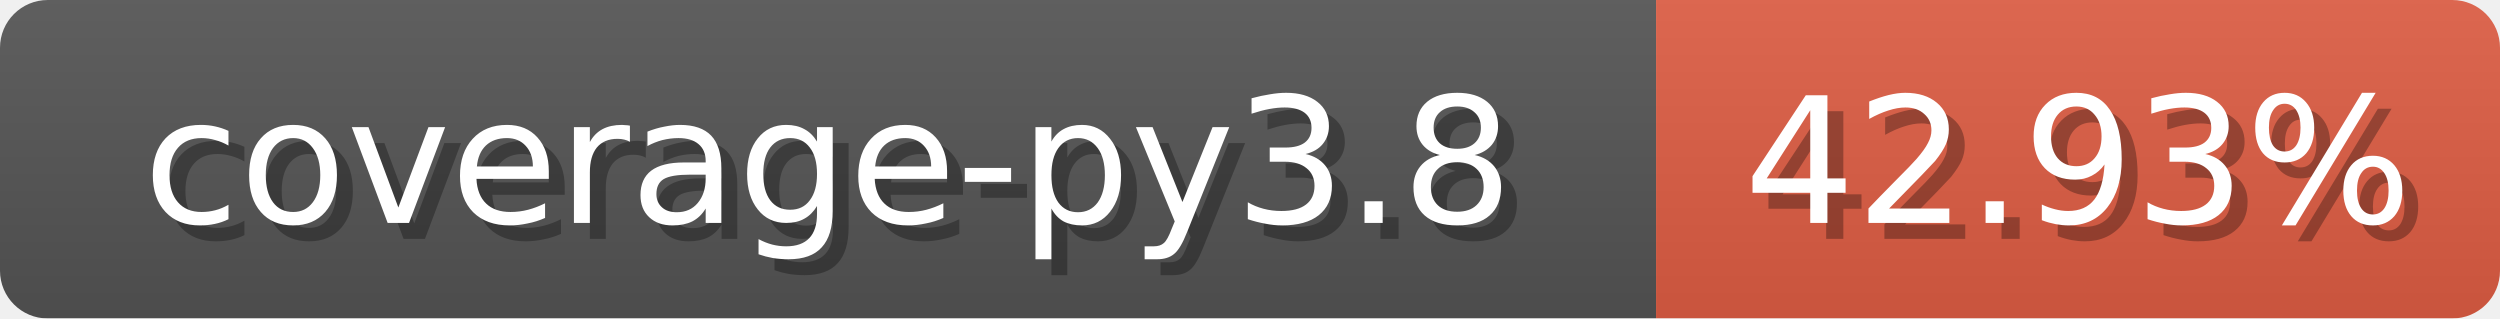
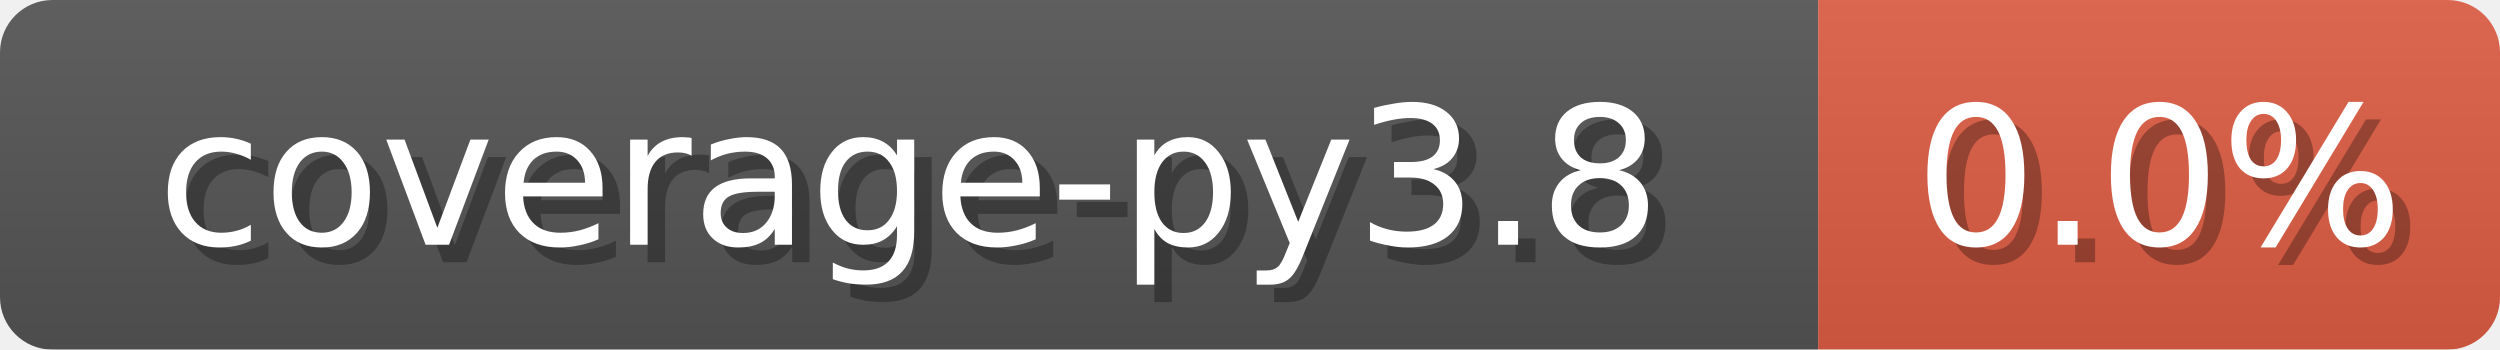
- <svg xmlns="http://www.w3.org/2000/svg" width="157" height="20">
+ <svg xmlns="http://www.w3.org/2000/svg" width="143" height="20">
  <linearGradient id="b" x2="0" y2="100%">
    <stop offset="0" stop-color="#bbb" stop-opacity=".1" />
    <stop offset="1" stop-opacity=".1" />
  </linearGradient>
  <mask id="anybadge_1">
-     <rect width="157" height="20" rx="3" fill="#fff" />
+     <rect width="143" height="20" rx="3" fill="#fff" />
  </mask>
  <g mask="url(#anybadge_1)">
    <path fill="#555" d="M0 0h104v20H0z" />
-     <path fill="#E05D44" d="M104 0h53v20H104z" />
-     <path fill="url(#b)" d="M0 0h157v20H0z" />
+     <path fill="#E05D44" d="M104 0h39v20H104z" />
+     <path fill="url(#b)" d="M0 0h143v20H0z" />
  </g>
  <g fill="#fff" text-anchor="middle" font-family="DejaVu Sans,Verdana,Geneva,sans-serif" font-size="11">
    <text x="53.0" y="15" fill="#010101" fill-opacity=".3">coverage-py3.8</text>
    <text x="52.0" y="14">coverage-py3.8</text>
  </g>
  <g fill="#fff" text-anchor="middle" font-family="DejaVu Sans,Verdana,Geneva,sans-serif" font-size="11">
-     <text x="131.5" y="15" fill="#010101" fill-opacity=".3">42.93%</text>
-     <text x="130.5" y="14">42.93%</text>
+     <text x="124.5" y="15" fill="#010101" fill-opacity=".3">0.0%</text>
+     <text x="123.5" y="14">0.0%</text>
  </g>
</svg>
